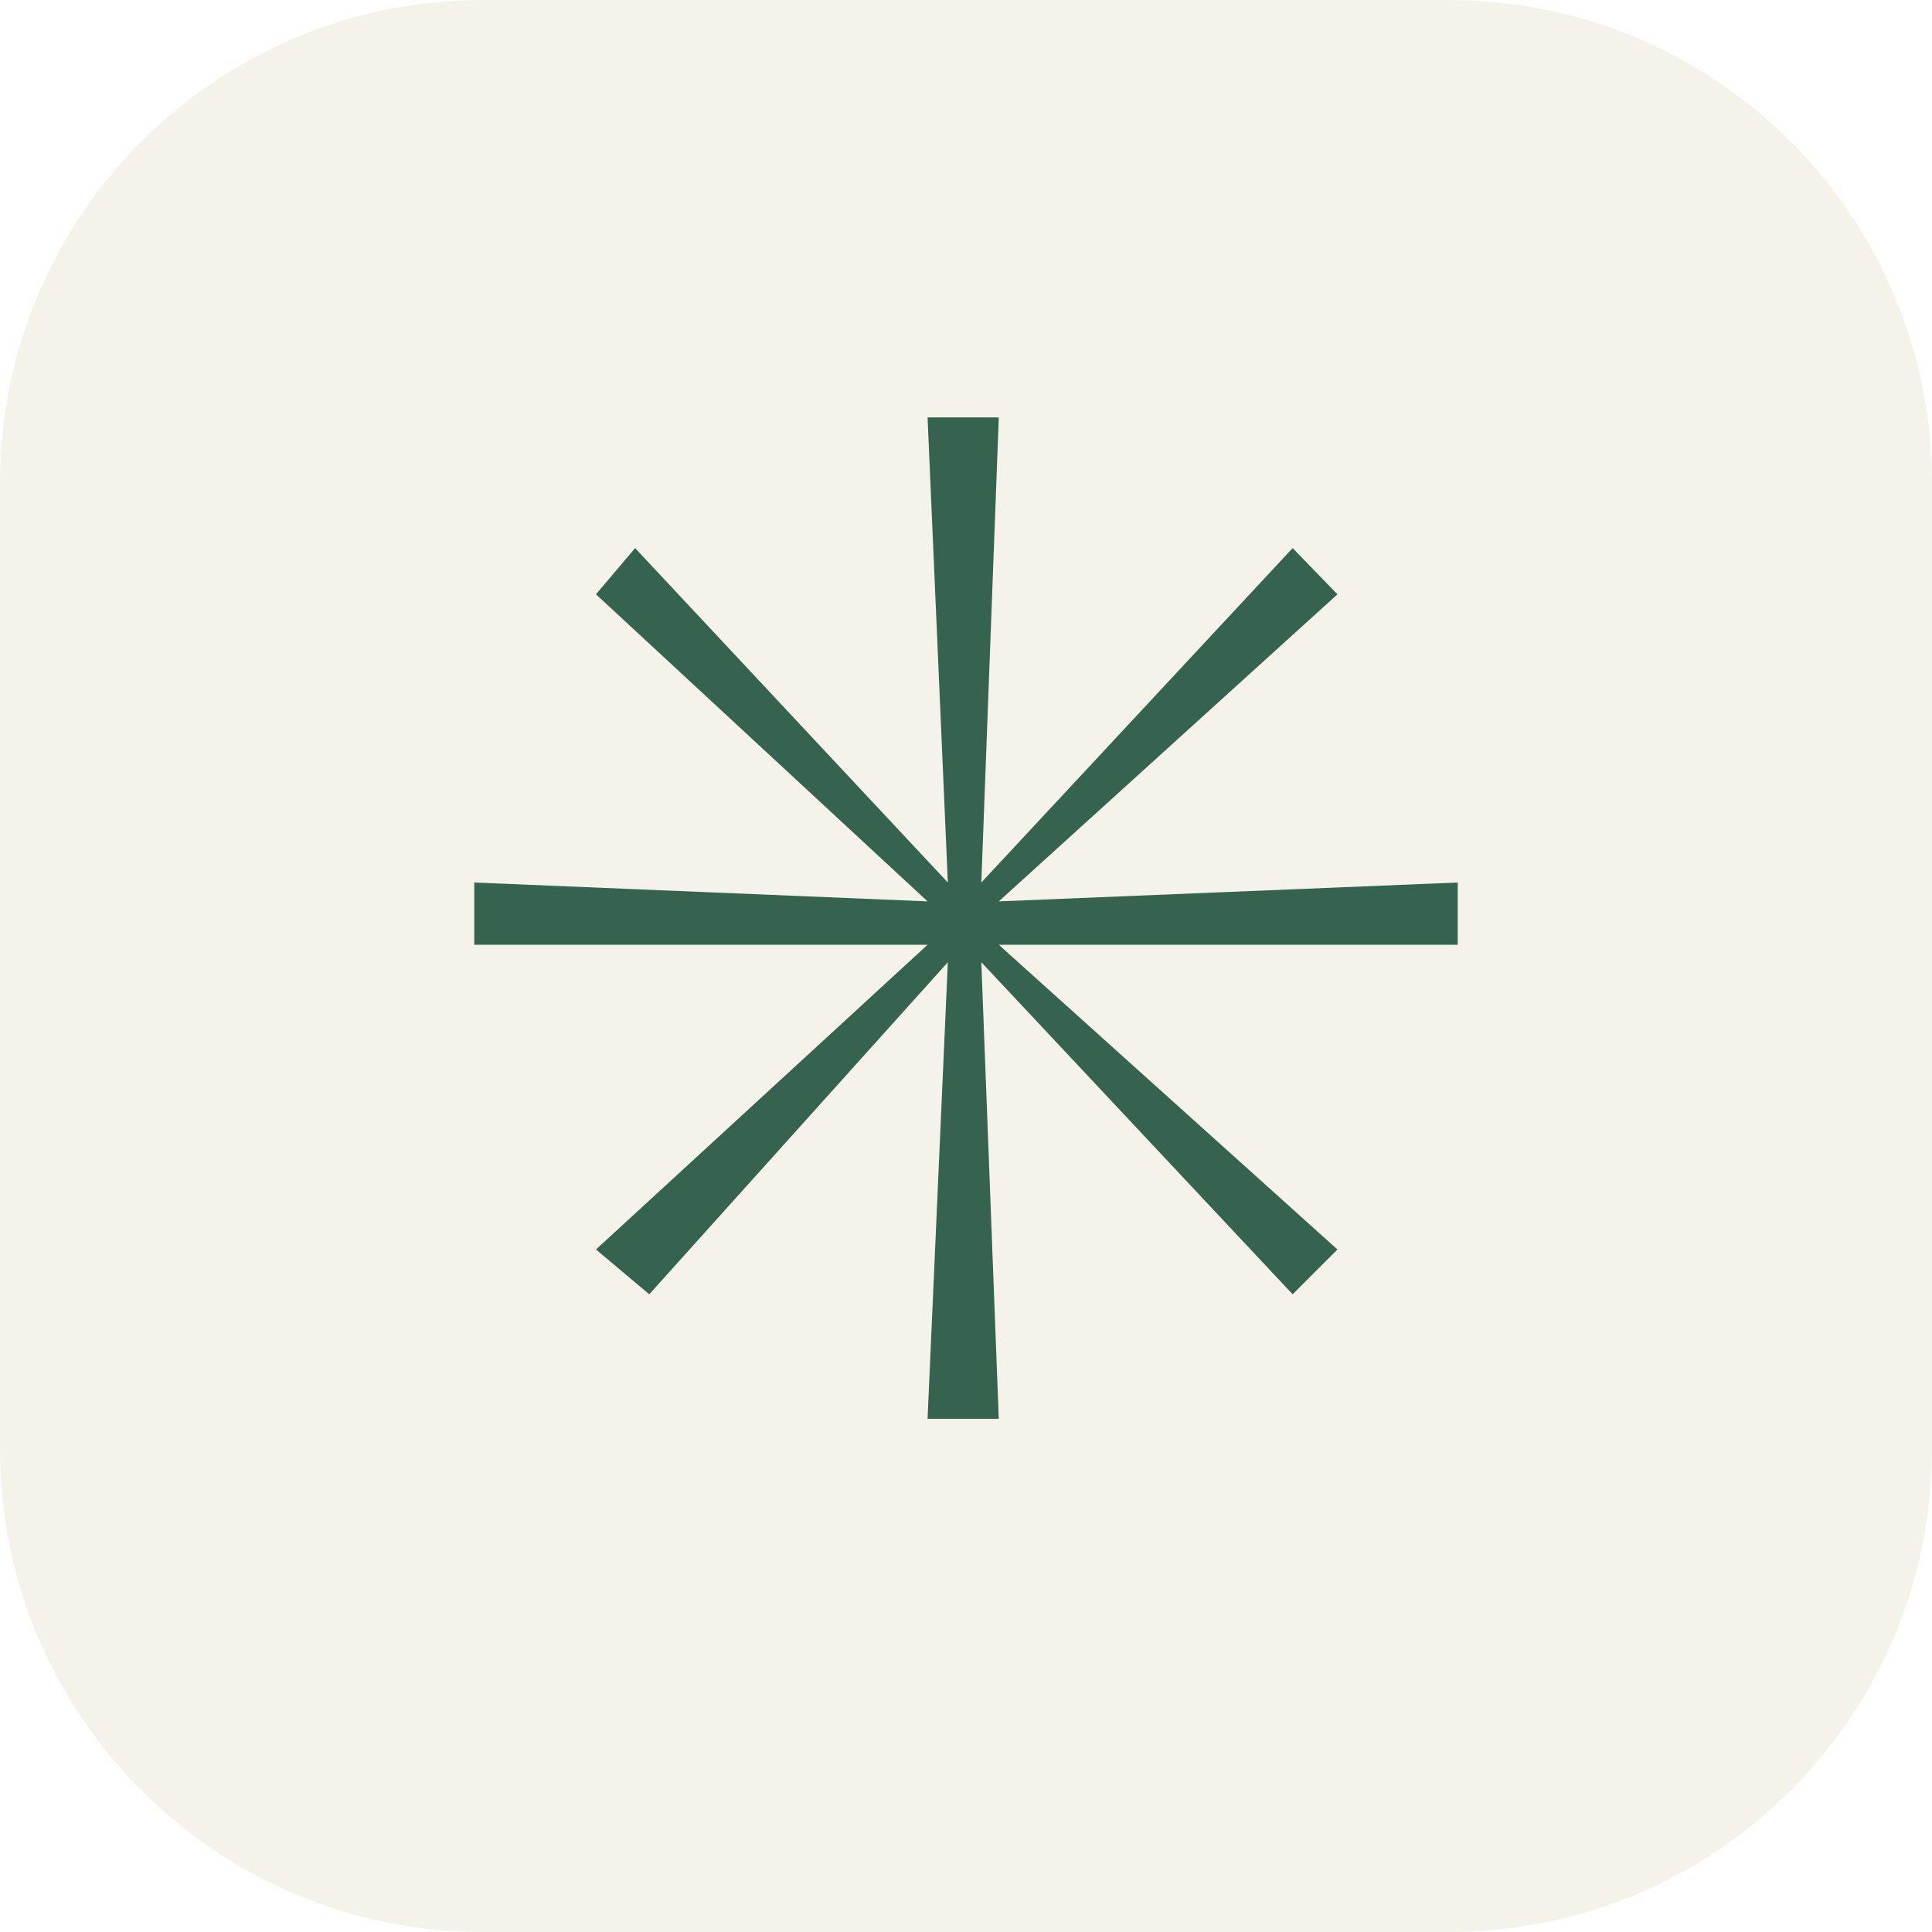
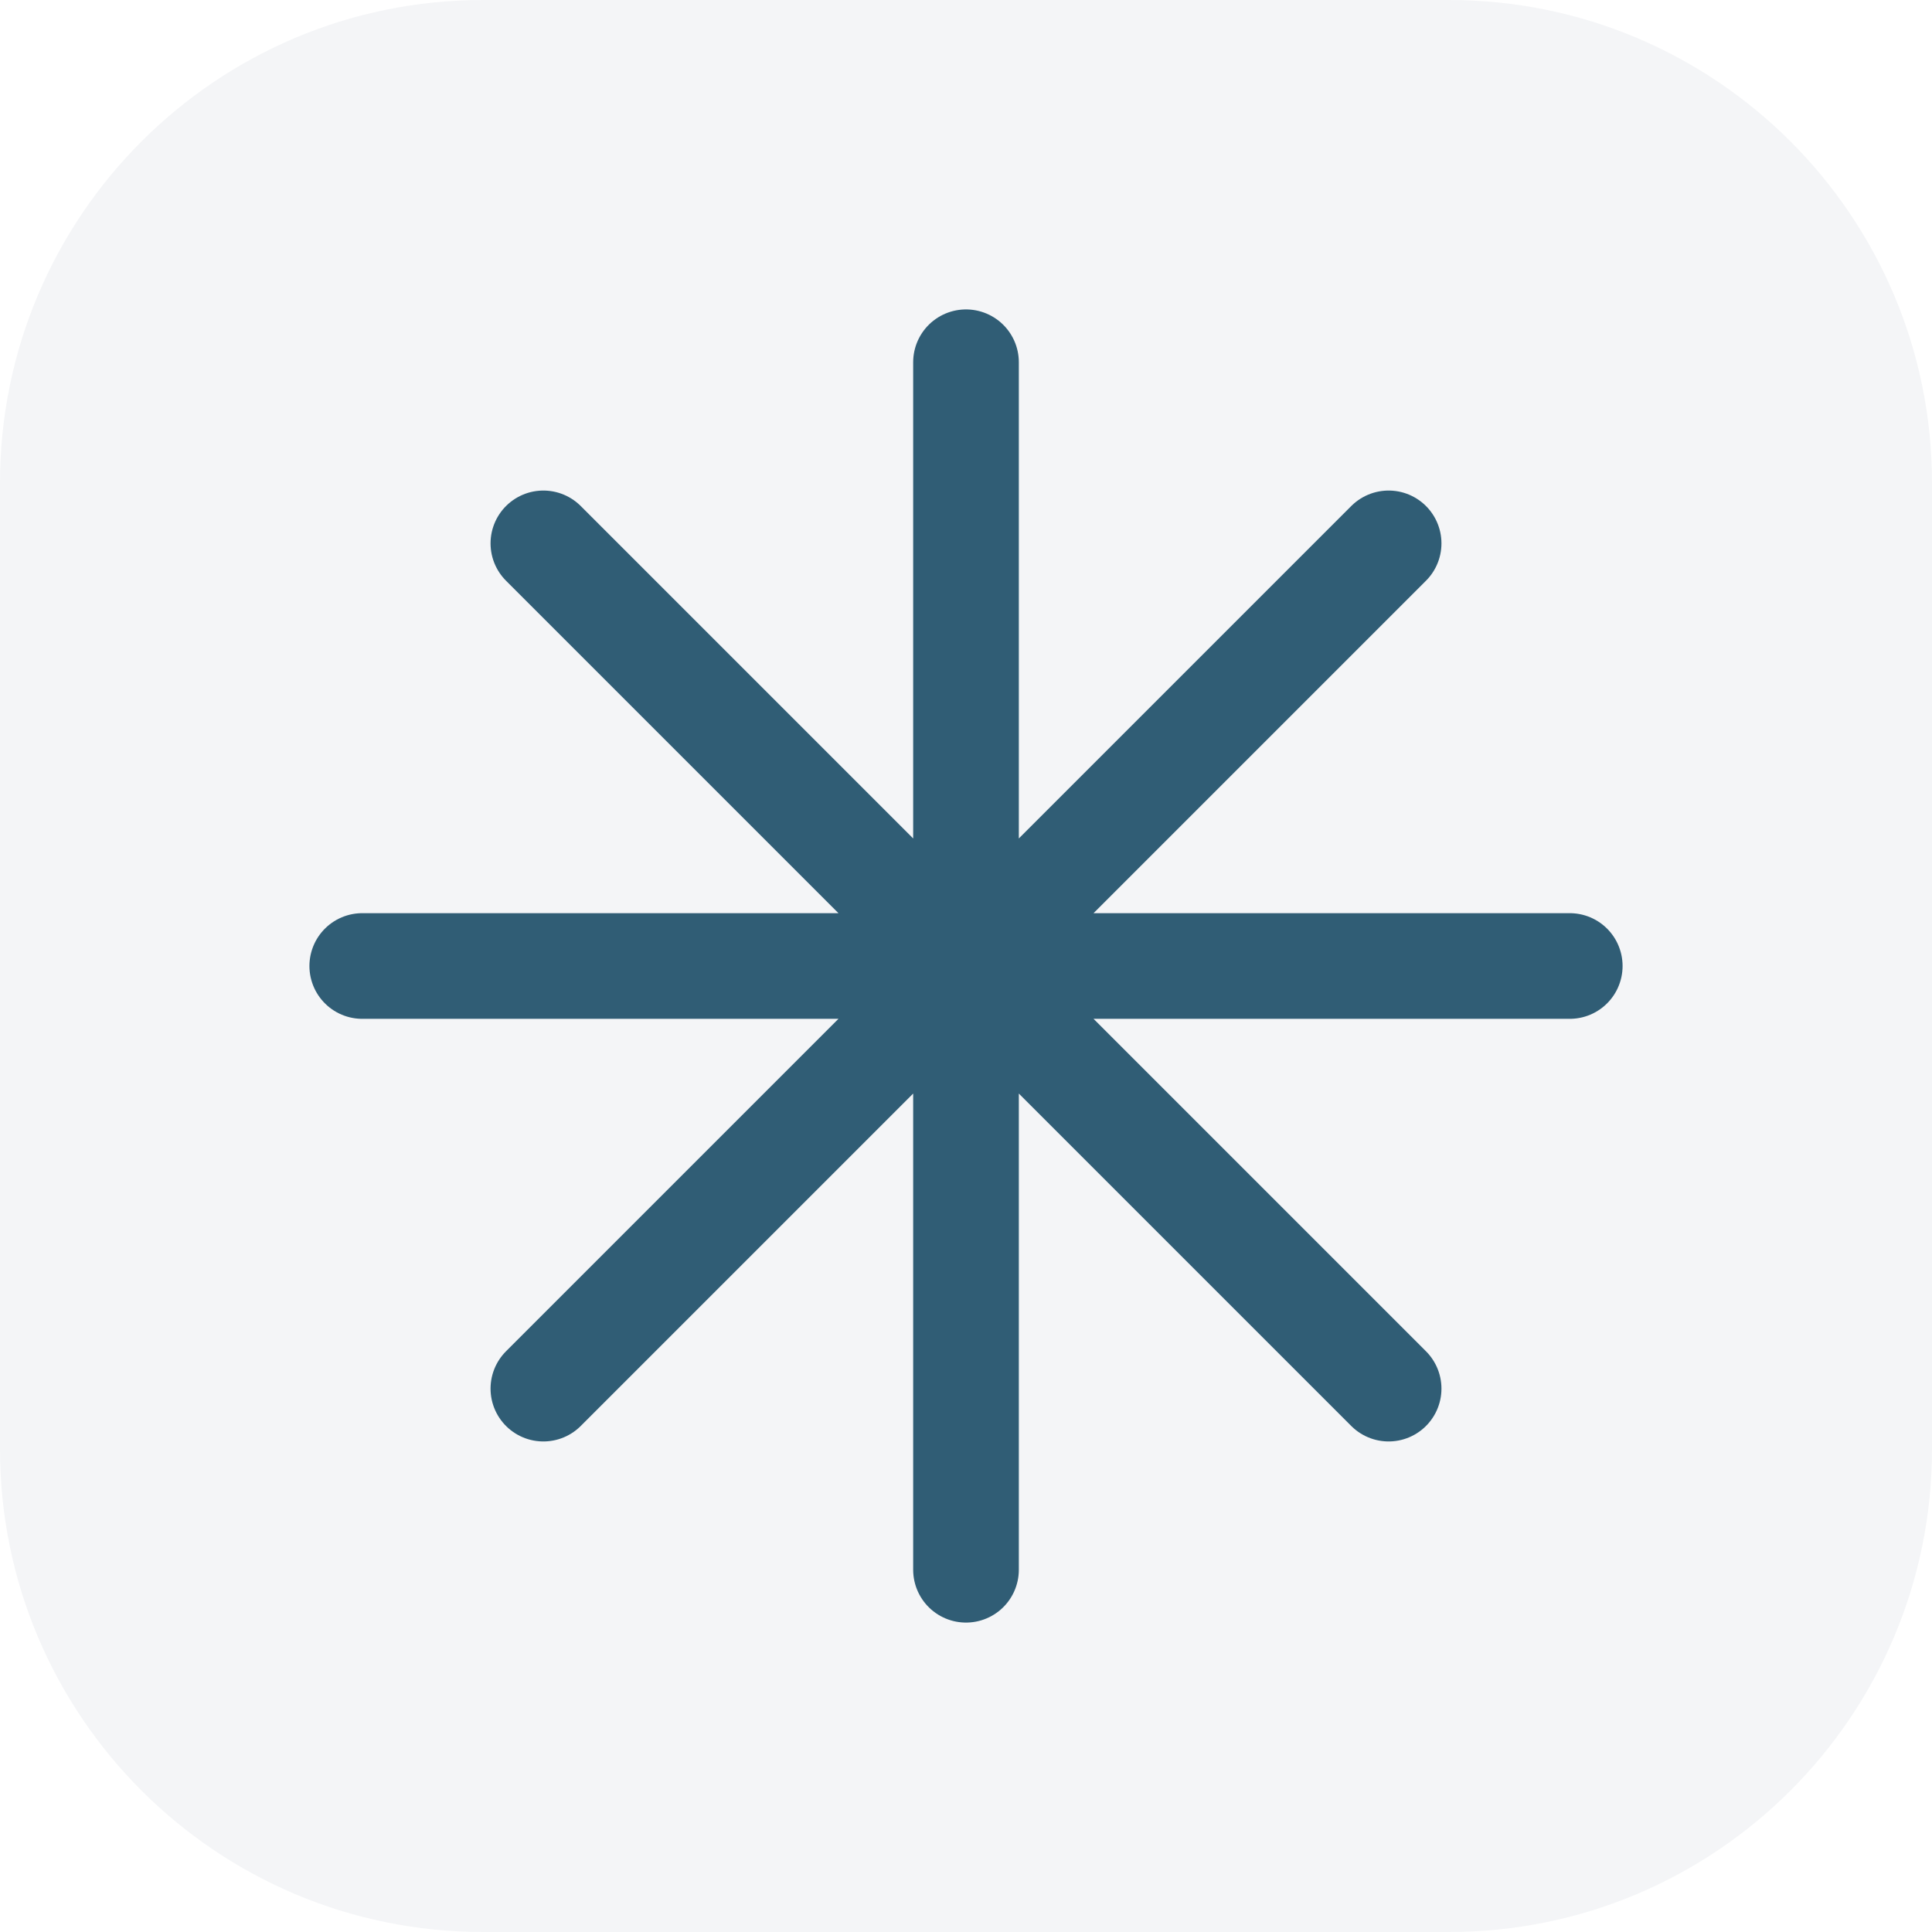
<svg xmlns="http://www.w3.org/2000/svg" viewBox="0 0 64 64">
-   <rect width="64" height="64" rx="16" fill="#f5f2e9" />
-   <text x="32" y="47" text-anchor="middle" font-size="48" fill="#35634f">✳</text>
+   <rect width="64" height="64" rx="16" fill="#f4f5f7" />
+   <path d="M32 12L32 52M12 32L52 32M18 18L46 46M18 46L46 18" fill="none" stroke="#305d75" stroke-width="3.5" stroke-linecap="round" />
</svg>
